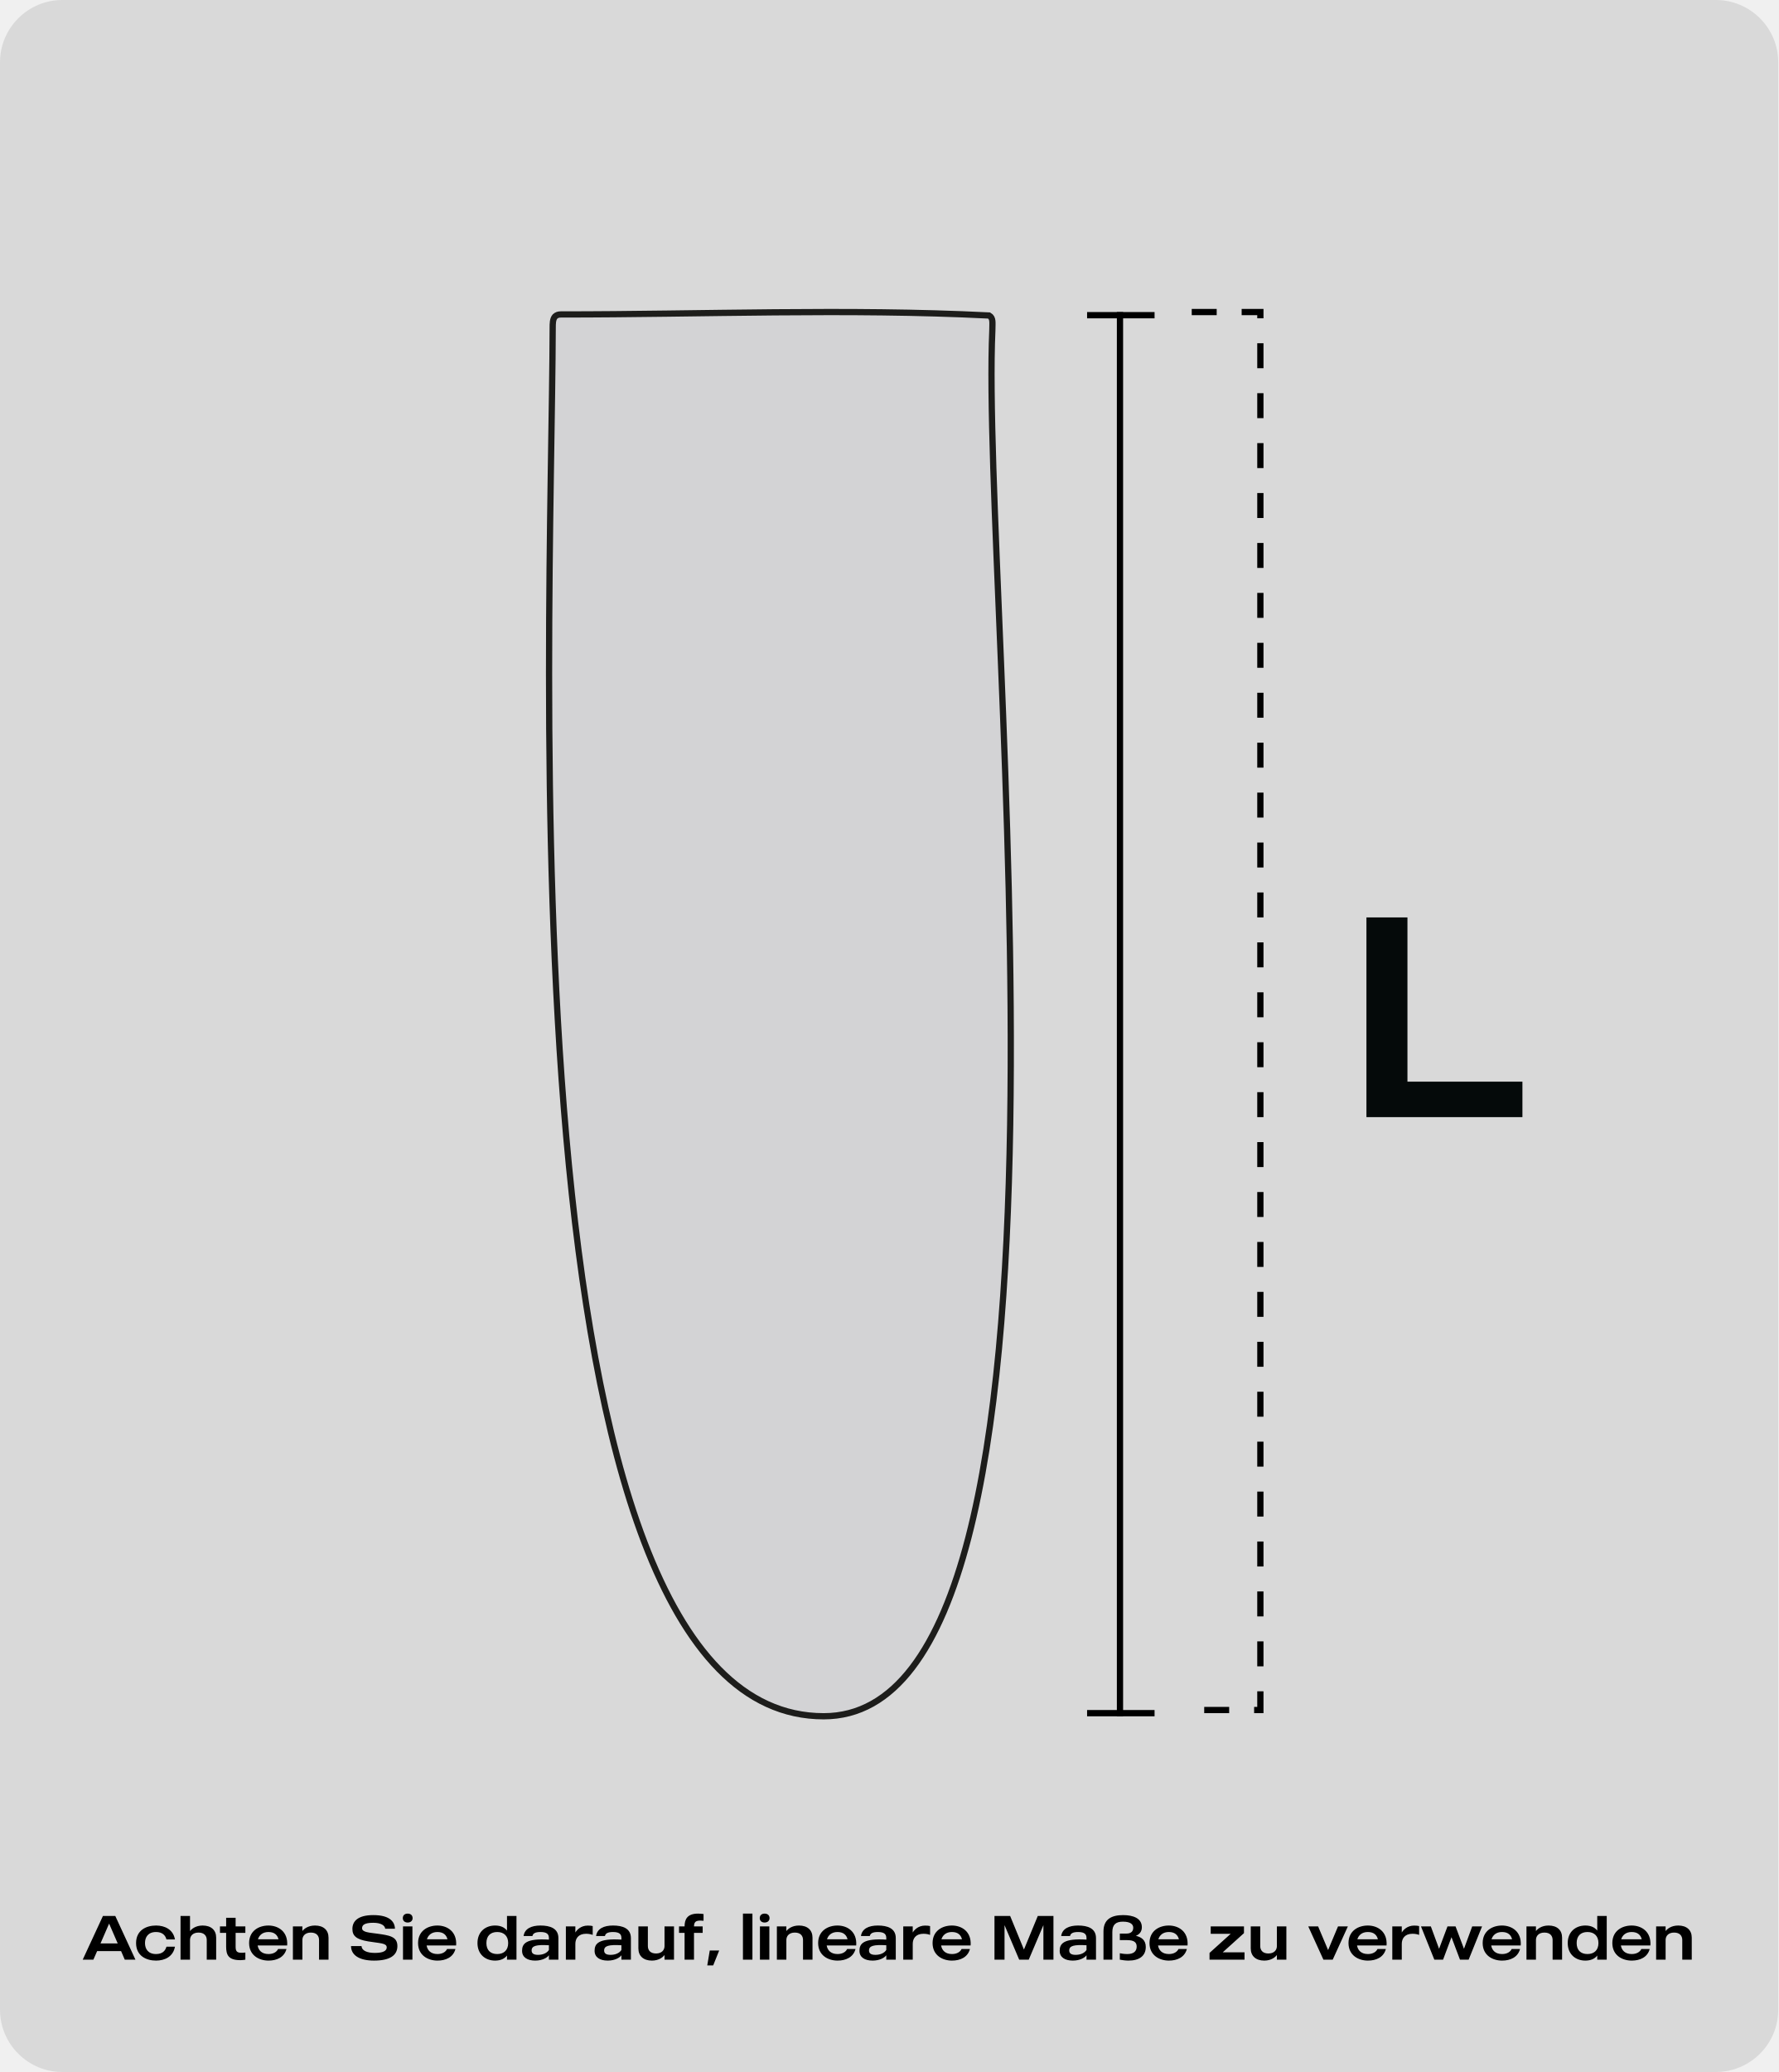
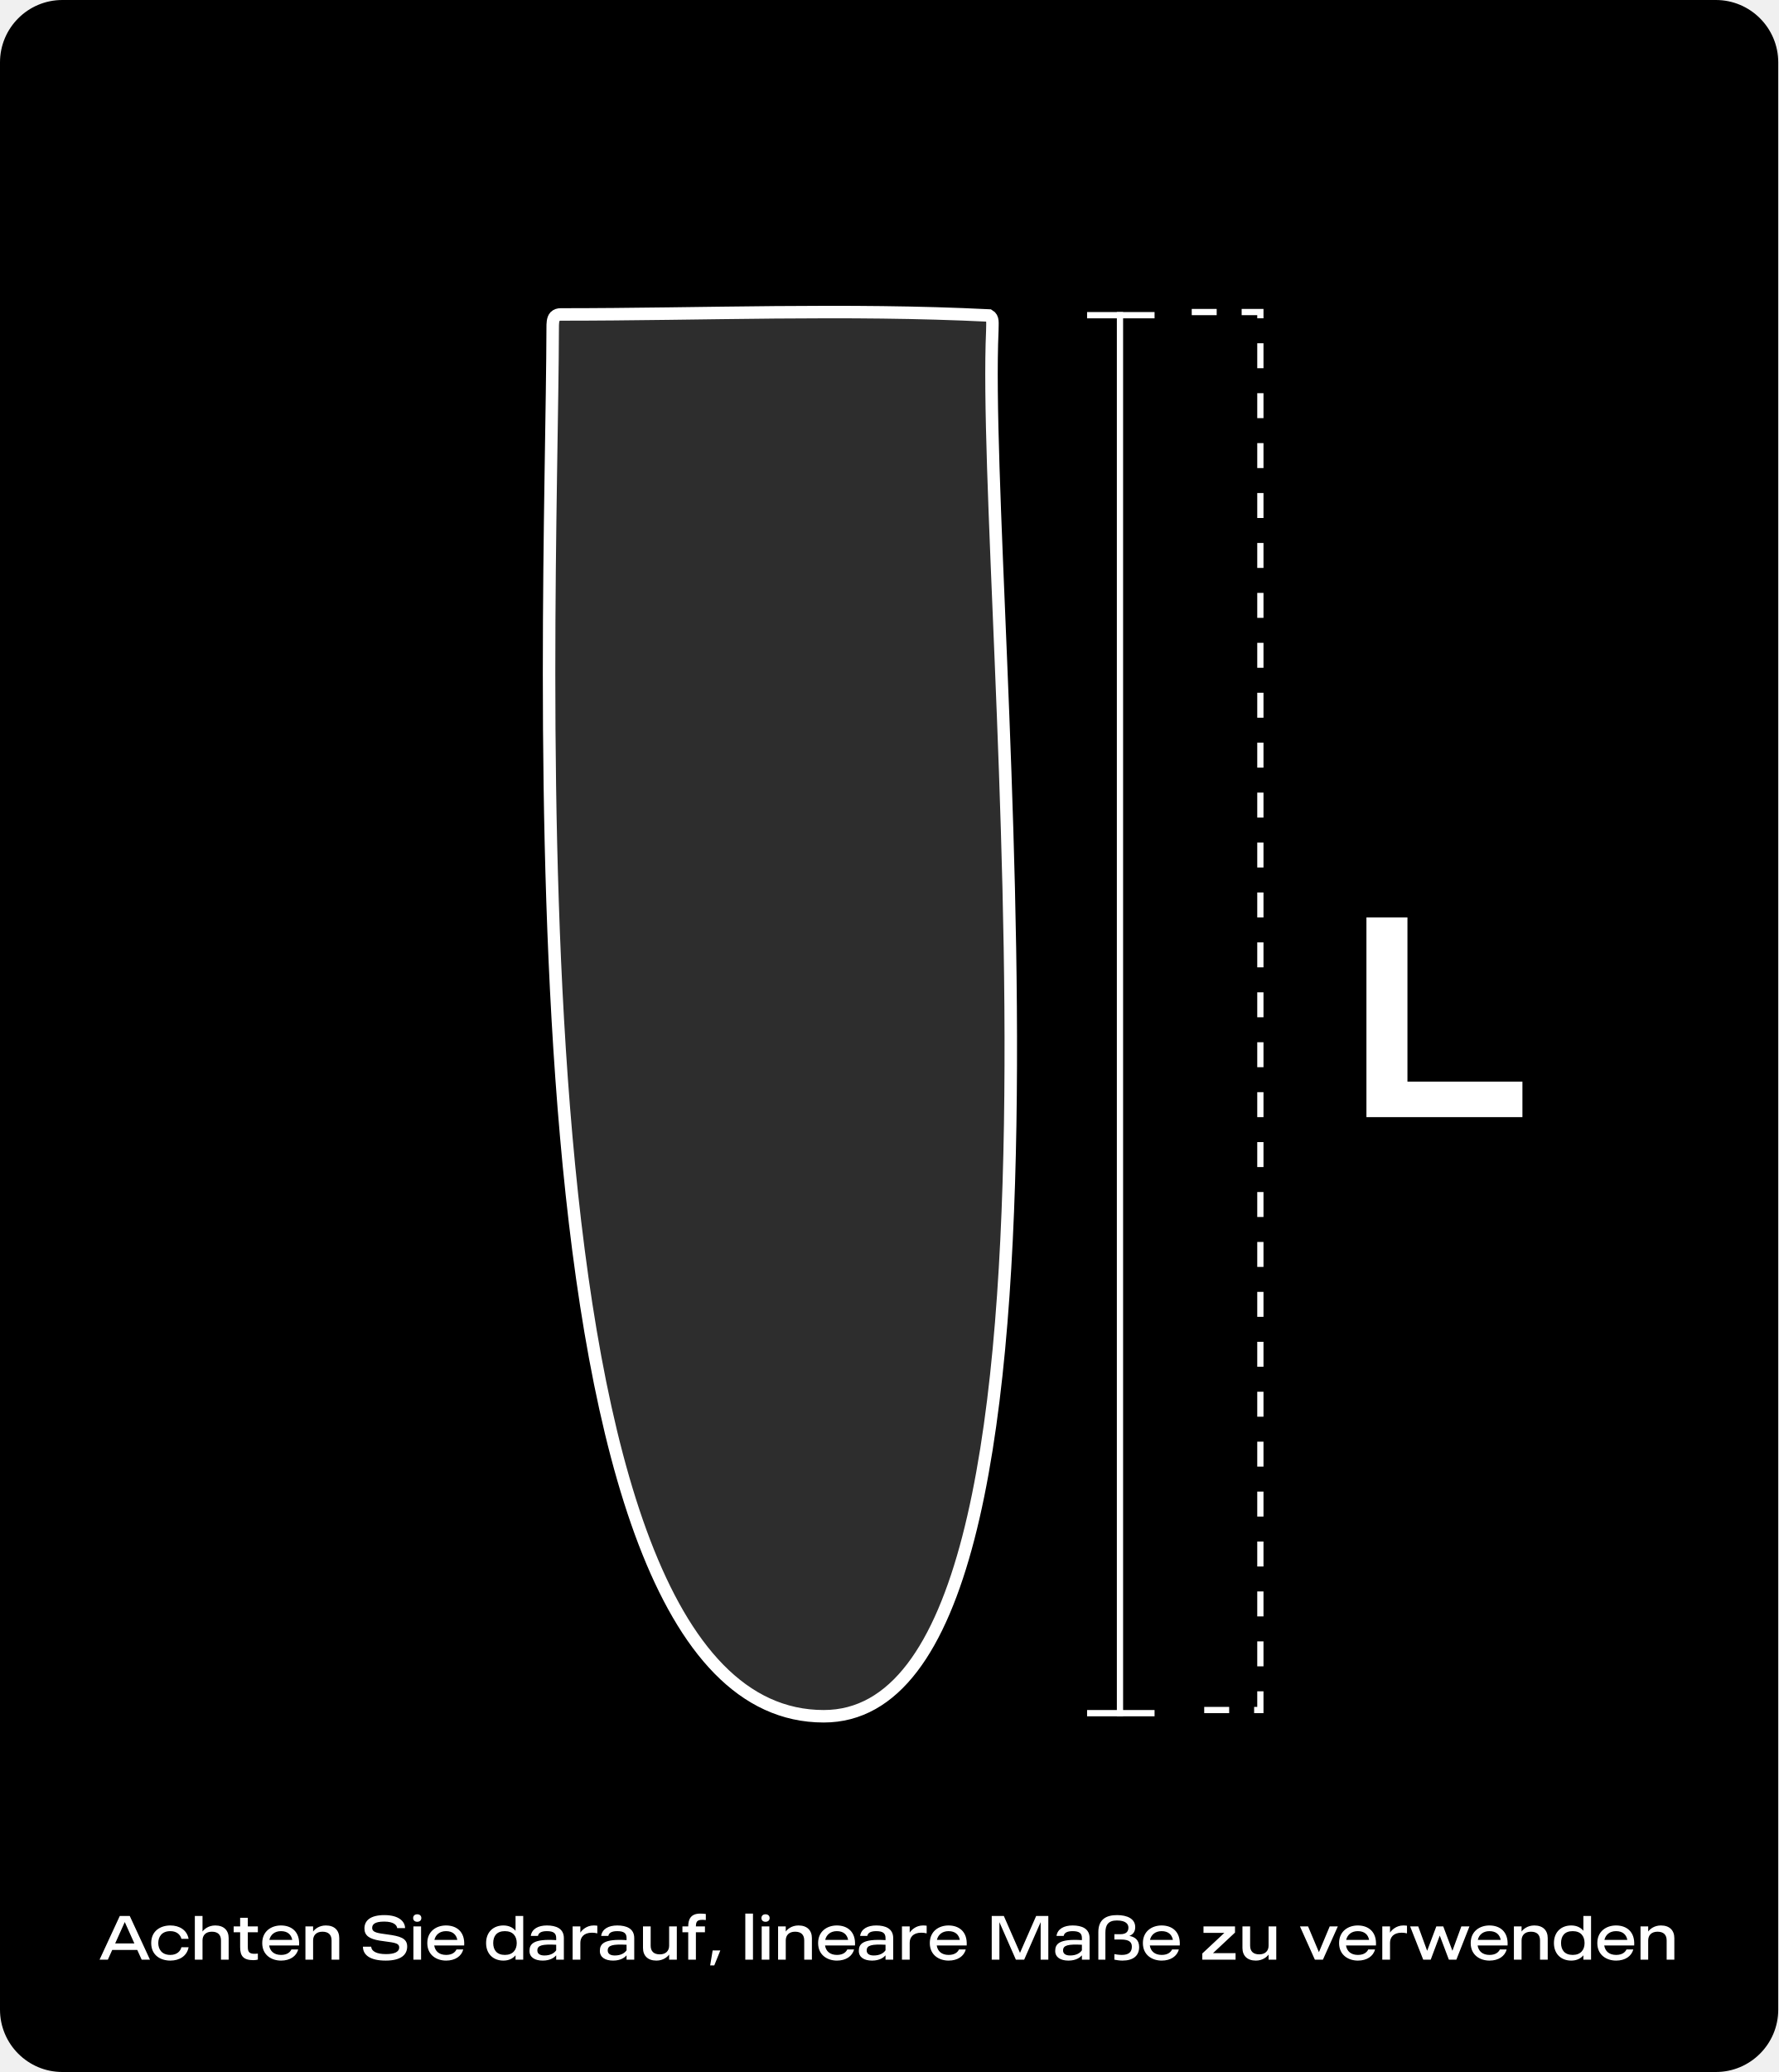
<svg xmlns="http://www.w3.org/2000/svg" width="285" height="332" viewBox="0 0 285 332" fill="none">
-   <rect width="285" height="332" rx="10" fill="#D9D9D9" />
-   <path d="M19.997 314L19.407 312.63H15.567L14.967 314H13.257L16.497 307H18.477L21.707 314H19.997ZM16.107 311.4H18.867L17.487 308.22L16.107 311.4ZM25.009 313.1C26.009 313.1 26.499 312.59 26.679 311.92H28.039C27.759 313.52 26.409 314.15 25.009 314.15C23.449 314.15 21.809 313.4 21.809 311.34C21.809 309.28 23.449 308.53 25.009 308.53C26.409 308.53 27.759 309.16 28.039 310.76H26.679C26.499 310.08 26.009 309.57 25.009 309.57C23.729 309.57 23.239 310.4 23.239 311.34C23.239 312.27 23.729 313.1 25.009 313.1ZM32.475 308.53C33.845 308.53 34.645 309.27 34.645 310.47V314H33.135V310.85C33.135 310.21 32.755 309.66 31.815 309.66C30.875 309.66 30.455 310.23 30.455 310.85V314H28.935V307H30.455V309.42C30.695 309.1 31.345 308.53 32.475 308.53ZM39.324 309.71H37.764V311.95C37.764 312.82 38.084 312.99 39.324 312.86V314C39.124 314.03 38.884 314.08 38.534 314.08C36.614 314.08 36.244 313.25 36.244 311.92V309.71H35.254V308.67H36.244V307.29H37.764V308.67H39.324V309.71ZM46.024 311.73H41.294C41.414 312.46 41.924 313.1 43.034 313.1C43.844 313.1 44.364 312.74 44.574 312.29H45.914C45.564 313.62 44.354 314.15 43.034 314.15C41.514 314.15 39.924 313.31 39.924 311.34C39.924 309.37 41.494 308.53 43.024 308.53C44.574 308.53 46.184 309.48 46.024 311.73ZM43.024 309.57C42.074 309.57 41.544 310.09 41.344 310.73H44.634C44.474 310.09 44.024 309.57 43.024 309.57ZM50.483 308.53C51.853 308.53 52.653 309.27 52.653 310.47V314H51.133V310.85C51.133 310.21 50.763 309.66 49.823 309.66C48.883 309.66 48.463 310.23 48.463 310.85V314H46.943V308.67H48.463V309.42C48.693 309.1 49.343 308.53 50.483 308.53ZM60.42 309.83C62.35 310.1 63.69 310.26 63.69 311.82C63.69 313.34 62.44 314.15 59.95 314.15C57.53 314.15 56.26 313.24 56.26 311.82H57.94C57.98 312.55 58.82 312.92 60.09 312.92C61.42 312.92 61.98 312.57 61.98 312.04C61.98 311.32 60.9 311.39 58.99 311.07C57.08 310.75 56.48 310.17 56.48 309.07C56.48 307.92 57.26 306.86 59.83 306.86C62.3 306.86 63.26 307.8 63.3 309.04H61.74C61.68 308.54 61.1 308.09 59.81 308.09C58.37 308.09 58.03 308.48 58.03 308.96C58.03 309.62 59.19 309.66 60.42 309.83ZM64.589 314V308.67H66.099V314H64.589ZM65.339 308.05C64.879 308.05 64.559 307.79 64.559 307.34C64.559 306.88 64.879 306.62 65.339 306.62C65.799 306.62 66.129 306.88 66.129 307.34C66.129 307.79 65.799 308.05 65.339 308.05ZM73.104 311.73H68.374C68.494 312.46 69.004 313.1 70.114 313.1C70.924 313.1 71.444 312.74 71.654 312.29H72.994C72.644 313.62 71.434 314.15 70.114 314.15C68.594 314.15 67.004 313.31 67.004 311.34C67.004 309.37 68.574 308.53 70.104 308.53C71.654 308.53 73.264 309.48 73.104 311.73ZM70.104 309.57C69.154 309.57 68.624 310.09 68.424 310.73H71.714C71.554 310.09 71.104 309.57 70.104 309.57ZM81.256 307H82.776V314H81.256V313.34C80.866 313.84 80.246 314.15 79.346 314.15C77.796 314.15 76.526 313.15 76.526 311.34C76.526 309.53 77.796 308.53 79.346 308.53C80.246 308.53 80.866 308.84 81.256 309.34V307ZM79.686 313.1C80.776 313.1 81.446 312.46 81.446 311.34C81.446 310.22 80.776 309.57 79.686 309.57C78.586 309.57 77.956 310.22 77.956 311.34C77.956 312.46 78.586 313.1 79.686 313.1ZM86.624 308.53C88.154 308.53 89.494 308.97 89.494 310.54V314H87.974V313.29C87.744 313.64 86.974 314.15 85.784 314.15C84.534 314.15 83.674 313.63 83.674 312.58C83.674 311.46 84.254 310.56 87.974 310.79V310.54C87.974 309.98 87.724 309.57 86.624 309.57C85.704 309.57 85.414 309.84 85.334 310.21H83.914C84.084 309.03 85.164 308.53 86.624 308.53ZM87.974 312.44V311.69C85.954 311.58 85.204 311.77 85.204 312.53C85.204 313.03 85.574 313.23 86.234 313.23C87.054 313.23 87.694 312.91 87.974 312.44ZM94.203 308.54C94.553 308.54 94.813 308.57 94.993 308.62V310.02H94.943C94.753 309.94 94.393 309.85 93.933 309.85C92.673 309.85 92.213 310.64 92.213 311.47V314H90.693V308.67H92.213V309.65C92.433 309.27 93.063 308.54 94.203 308.54ZM98.245 308.53C99.775 308.53 101.115 308.97 101.115 310.54V314H99.595V313.29C99.365 313.64 98.595 314.15 97.405 314.15C96.155 314.15 95.295 313.63 95.295 312.58C95.295 311.46 95.875 310.56 99.595 310.79V310.54C99.595 309.98 99.345 309.57 98.245 309.57C97.325 309.57 97.035 309.84 96.955 310.21H95.535C95.705 309.03 96.785 308.53 98.245 308.53ZM99.595 312.44V311.69C97.575 311.58 96.825 311.77 96.825 312.53C96.825 313.03 97.195 313.23 97.855 313.23C98.675 313.23 99.315 312.91 99.595 312.44ZM104.484 314.15C103.114 314.15 102.314 313.4 102.314 312.2V308.67H103.834V311.82C103.834 312.46 104.204 313.01 105.144 313.01C106.084 313.01 106.504 312.44 106.504 311.82V308.67H108.024V314H106.504V313.25C106.274 313.57 105.624 314.15 104.484 314.15ZM112.758 307.77C111.768 307.69 111.228 307.73 111.228 308.67H112.618V309.71H111.228V314H109.718V309.71H108.828V308.67H109.718C109.718 307.61 110.088 306.62 111.868 306.62C112.218 306.62 112.448 306.65 112.758 306.69V307.77ZM113.754 312.53H115.264L114.304 314.92H113.354L113.754 312.53ZM119.072 306.62H120.592V314H119.072V306.62ZM121.796 314V308.67H123.306V314H121.796ZM122.546 308.05C122.086 308.05 121.766 307.79 121.766 307.34C121.766 306.88 122.086 306.62 122.546 306.62C123.006 306.62 123.336 306.88 123.336 307.34C123.336 307.79 123.006 308.05 122.546 308.05ZM128.051 308.53C129.421 308.53 130.221 309.27 130.221 310.47V314H128.701V310.85C128.701 310.21 128.331 309.66 127.391 309.66C126.451 309.66 126.031 310.23 126.031 310.85V314H124.511V308.67H126.031V309.42C126.261 309.1 126.911 308.53 128.051 308.53ZM137.225 311.73H132.495C132.615 312.46 133.125 313.1 134.235 313.1C135.045 313.1 135.565 312.74 135.775 312.29H137.115C136.765 313.62 135.555 314.15 134.235 314.15C132.715 314.15 131.125 313.31 131.125 311.34C131.125 309.37 132.695 308.53 134.225 308.53C135.775 308.53 137.385 309.48 137.225 311.73ZM134.225 309.57C133.275 309.57 132.745 310.09 132.545 310.73H135.835C135.675 310.09 135.225 309.57 134.225 309.57ZM140.696 308.53C142.226 308.53 143.566 308.97 143.566 310.54V314H142.046V313.29C141.816 313.64 141.046 314.15 139.856 314.15C138.606 314.15 137.746 313.63 137.746 312.58C137.746 311.46 138.326 310.56 142.046 310.79V310.54C142.046 309.98 141.796 309.57 140.696 309.57C139.776 309.57 139.486 309.84 139.406 310.21H137.986C138.156 309.03 139.236 308.53 140.696 308.53ZM142.046 312.44V311.69C140.026 311.58 139.276 311.77 139.276 312.53C139.276 313.03 139.646 313.23 140.306 313.23C141.126 313.23 141.766 312.91 142.046 312.44ZM148.275 308.54C148.625 308.54 148.885 308.57 149.065 308.62V310.02H149.015C148.825 309.94 148.465 309.85 148.005 309.85C146.745 309.85 146.285 310.64 146.285 311.47V314H144.765V308.67H146.285V309.65C146.505 309.27 147.135 308.54 148.275 308.54ZM155.565 311.73H150.835C150.955 312.46 151.465 313.1 152.575 313.1C153.385 313.1 153.905 312.74 154.115 312.29H155.455C155.105 313.62 153.895 314.15 152.575 314.15C151.055 314.15 149.465 313.31 149.465 311.34C149.465 309.37 151.035 308.53 152.565 308.53C154.115 308.53 155.725 309.48 155.565 311.73ZM152.565 309.57C151.615 309.57 151.085 310.09 150.885 310.73H154.175C154.015 310.09 153.565 309.57 152.565 309.57ZM166.327 307H168.837V314H167.227V308.47L164.877 314H163.347L160.997 308.47V314H159.387V307H161.897L164.107 312.38L166.327 307ZM172.786 308.53C174.316 308.53 175.656 308.97 175.656 310.54V314H174.136V313.29C173.906 313.64 173.136 314.15 171.946 314.15C170.696 314.15 169.836 313.63 169.836 312.58C169.836 311.46 170.416 310.56 174.136 310.79V310.54C174.136 309.98 173.886 309.57 172.786 309.57C171.866 309.57 171.576 309.84 171.496 310.21H170.076C170.246 309.03 171.326 308.53 172.786 308.53ZM174.136 312.44V311.69C172.116 311.58 171.366 311.77 171.366 312.53C171.366 313.03 171.736 313.23 172.396 313.23C173.216 313.23 173.856 312.91 174.136 312.44ZM182.045 310.18C182.885 310.37 183.635 310.83 183.635 311.96C183.635 313.42 182.575 314.15 180.855 314.15C180.395 314.15 179.815 314.07 179.475 314V312.97C179.625 313 180.105 313.1 180.665 313.1C181.645 313.1 182.175 312.7 182.175 311.9C182.175 311.23 181.765 310.87 180.635 310.87H179.475V309.82H180.545C181.255 309.82 181.625 309.47 181.625 308.88C181.625 308.38 181.235 307.91 179.975 307.91C178.825 307.91 178.275 308.39 178.275 309.58V314H176.855V309.48C176.855 307.46 178.225 306.86 180.005 306.86C181.615 306.86 183.005 307.37 183.005 308.8C183.005 309.55 182.585 309.96 182.045 310.18ZM190.331 311.73H185.601C185.721 312.46 186.231 313.1 187.341 313.1C188.151 313.1 188.671 312.74 188.881 312.29H190.221C189.871 313.62 188.661 314.15 187.341 314.15C185.821 314.15 184.231 313.31 184.231 311.34C184.231 309.37 185.801 308.53 187.331 308.53C188.881 308.53 190.491 309.48 190.331 311.73ZM187.331 309.57C186.381 309.57 185.851 310.09 185.651 310.73H188.941C188.781 310.09 188.331 309.57 187.331 309.57ZM195.972 312.82H199.462V314H193.852V312.92L197.242 309.86H194.042V308.67H199.372V309.75L195.972 312.82ZM202.628 314.15C201.258 314.15 200.458 313.4 200.458 312.2V308.67H201.978V311.82C201.978 312.46 202.348 313.01 203.288 313.01C204.228 313.01 204.648 312.44 204.648 311.82V308.67H206.168V314H204.648V313.25C204.418 313.57 203.768 314.15 202.628 314.15ZM214.445 308.67H216.025L213.595 314H212.105L209.675 308.67H211.255L212.855 312.46L214.445 308.67ZM222.225 311.73H217.495C217.615 312.46 218.125 313.1 219.235 313.1C220.045 313.1 220.565 312.74 220.775 312.29H222.115C221.765 313.62 220.555 314.15 219.235 314.15C217.715 314.15 216.125 313.31 216.125 311.34C216.125 309.37 217.695 308.53 219.225 308.53C220.775 308.53 222.385 309.48 222.225 311.73ZM219.225 309.57C218.275 309.57 217.745 310.09 217.545 310.73H220.835C220.675 310.09 220.225 309.57 219.225 309.57ZM226.654 308.54C227.004 308.54 227.264 308.57 227.444 308.62V310.02H227.394C227.204 309.94 226.844 309.85 226.384 309.85C225.124 309.85 224.664 310.64 224.664 311.47V314H223.144V308.67H224.664V309.65C224.884 309.27 225.514 308.54 226.654 308.54ZM235.952 308.67H237.532L235.382 314H233.992L232.632 310.4L231.282 314H229.882L227.742 308.67H229.322L230.642 312.26L231.992 308.67H233.282L234.632 312.26L235.952 308.67ZM243.729 311.73H238.999C239.119 312.46 239.629 313.1 240.739 313.1C241.549 313.1 242.069 312.74 242.279 312.29H243.619C243.269 313.62 242.059 314.15 240.739 314.15C239.219 314.15 237.629 313.31 237.629 311.34C237.629 309.37 239.199 308.53 240.729 308.53C242.279 308.53 243.889 309.48 243.729 311.73ZM240.729 309.57C239.779 309.57 239.249 310.09 239.049 310.73H242.339C242.179 310.09 241.729 309.57 240.729 309.57ZM248.188 308.53C249.558 308.53 250.358 309.27 250.358 310.47V314H248.838V310.85C248.838 310.21 248.468 309.66 247.528 309.66C246.588 309.66 246.168 310.23 246.168 310.85V314H244.648V308.67H246.168V309.42C246.398 309.1 247.048 308.53 248.188 308.53ZM255.992 307H257.512V314H255.992V313.34C255.602 313.84 254.982 314.15 254.082 314.15C252.532 314.15 251.262 313.15 251.262 311.34C251.262 309.53 252.532 308.53 254.082 308.53C254.982 308.53 255.602 308.84 255.992 309.34V307ZM254.422 313.1C255.512 313.1 256.182 312.46 256.182 311.34C256.182 310.22 255.512 309.57 254.422 309.57C253.322 309.57 252.692 310.22 252.692 311.34C252.692 312.46 253.322 313.1 254.422 313.1ZM264.51 311.73H259.78C259.9 312.46 260.41 313.1 261.52 313.1C262.33 313.1 262.85 312.74 263.06 312.29H264.4C264.05 313.62 262.84 314.15 261.52 314.15C260 314.15 258.41 313.31 258.41 311.34C258.41 309.37 259.98 308.53 261.51 308.53C263.06 308.53 264.67 309.48 264.51 311.73ZM261.51 309.57C260.56 309.57 260.03 310.09 259.83 310.73H263.12C262.96 310.09 262.51 309.57 261.51 309.57ZM268.969 308.53C270.339 308.53 271.139 309.27 271.139 310.47V314H269.619V310.85C269.619 310.21 269.249 309.66 268.309 309.66C267.369 309.66 266.949 310.23 266.949 310.85V314H265.429V308.67H266.949V309.42C267.179 309.1 267.829 308.53 268.969 308.53Z" fill="black" />
-   <path d="M159.04 52.988C159.04 51.686 159.226 50.972 158.521 50.552C135.701 49.417 112.726 50.384 89.878 50.384C89.507 50.384 89.211 50.468 88.951 50.72C88.58 51.14 88.58 51.854 88.58 52.526C88.446 101.508 80.029 275 132.018 275C177.596 275 157.125 96.361 159.04 52.988Z" fill="#D3D3D5" stroke="#1D1D1B" stroke-miterlimit="10" />
-   <path d="M244 179H219V147H225.572V173.317H244V179Z" fill="#050A0A" />
-   <path d="M180 50H179V275H180V50Z" fill="black" />
-   <path d="M185.043 274H174.228V275.007H185.043V274Z" fill="black" />
-   <path d="M185.043 50H174.228V51.007H185.043V50Z" fill="black" />
-   <path d="M191 50H202V274H191" stroke="black" stroke-miterlimit="10" stroke-dasharray="4 4" />
+   <rect width="285" height="332" rx="10" fill="black" />
+   <path d="M22.707 314L21.997 312.44H17.987L17.287 314H15.957L19.197 307H20.797L24.037 314H22.707ZM18.457 311.4H21.537L19.997 307.97L18.457 311.4ZM27.305 313.24C28.386 313.24 28.925 312.61 29.076 312.01H30.226C29.965 313.43 28.745 314.15 27.305 314.15C25.745 314.15 24.235 313.31 24.235 311.34C24.235 309.37 25.745 308.52 27.305 308.52C28.745 308.52 29.965 309.24 30.226 310.66H29.076C28.925 310.06 28.386 309.43 27.305 309.43C25.875 309.43 25.366 310.4 25.366 311.34C25.366 312.27 25.875 313.24 27.305 313.24ZM34.497 308.52C35.887 308.52 36.647 309.31 36.647 310.55V314H35.417V310.92C35.417 310.02 34.927 309.52 33.957 309.52C32.987 309.52 32.457 310.08 32.457 310.92V314H31.227V307H32.457V309.49C32.707 309.14 33.387 308.52 34.497 308.52ZM41.328 309.61H39.718V312.01C39.718 312.91 40.078 313.16 41.328 313.03V313.99C41.148 314.04 40.878 314.08 40.628 314.08C39.008 314.08 38.488 313.42 38.488 312.01V309.61H37.448V308.67H38.488V307.29H39.718V308.67H41.328V309.61ZM45.029 308.52C46.718 308.52 48.078 309.52 47.938 311.73H43.139C43.279 312.64 43.928 313.24 45.048 313.24C46.089 313.24 46.529 312.74 46.709 312.36H47.788C47.519 313.45 46.478 314.15 45.048 314.15C43.529 314.15 42.029 313.28 42.029 311.34C42.029 309.43 43.498 308.52 45.029 308.52ZM43.169 310.83H46.839C46.678 309.99 46.099 309.43 45.029 309.43C44.038 309.43 43.358 309.99 43.169 310.83ZM52.222 308.52C53.612 308.52 54.372 309.31 54.372 310.55V314H53.142V310.92C53.142 310.02 52.652 309.52 51.682 309.52C50.712 309.52 50.182 310.08 50.182 310.92V314H48.952V308.67H50.182V309.49C50.432 309.14 51.112 308.52 52.222 308.52ZM62.089 309.96C64.069 310.23 65.259 310.53 65.259 311.89C65.259 313.21 64.269 314.15 61.819 314.15C59.209 314.15 58.169 313.18 58.169 311.92H59.489C59.529 312.65 60.349 313.11 61.859 313.11C63.159 313.11 63.979 312.79 63.979 312.04C63.979 311.2 62.819 311.27 60.869 310.95C59.189 310.68 58.409 310.14 58.409 309C58.409 307.78 59.299 306.86 61.609 306.86C64.009 306.86 64.919 307.95 64.919 308.95H63.659C63.599 308.44 63.069 307.9 61.579 307.9C60.019 307.9 59.649 308.37 59.649 308.91C59.649 309.67 60.589 309.75 62.089 309.96ZM66.257 314V308.67H67.487V314H66.257ZM66.867 307.93C66.487 307.93 66.217 307.71 66.217 307.33C66.217 306.95 66.487 306.73 66.867 306.73C67.257 306.73 67.527 306.95 67.527 307.33C67.527 307.71 67.257 307.93 66.867 307.93ZM71.484 308.52C73.174 308.52 74.534 309.52 74.394 311.73H69.594C69.734 312.64 70.384 313.24 71.504 313.24C72.544 313.24 72.984 312.74 73.164 312.36H74.244C73.974 313.45 72.934 314.15 71.504 314.15C69.984 314.15 68.484 313.28 68.484 311.34C68.484 309.43 69.954 308.52 71.484 308.52ZM69.624 310.83H73.294C73.134 309.99 72.554 309.43 71.484 309.43C70.494 309.43 69.814 309.99 69.624 310.83ZM82.627 307H83.857V314H82.627V313.3C82.207 313.81 81.567 314.15 80.677 314.15C79.117 314.15 77.907 313.14 77.907 311.34C77.907 309.53 79.117 308.52 80.677 308.52C81.567 308.52 82.207 308.86 82.627 309.37V307ZM80.917 313.24C82.187 313.24 82.817 312.44 82.817 311.34C82.817 310.23 82.207 309.43 80.917 309.43C79.617 309.43 79.047 310.21 79.047 311.34C79.047 312.46 79.637 313.24 80.917 313.24ZM87.65 308.52C89.121 308.52 90.371 309.01 90.371 310.54V314H89.141V313.31C88.88 313.61 88.24 314.15 86.99 314.15C85.71 314.15 84.861 313.62 84.861 312.6C84.861 311.5 85.46 310.63 89.141 310.87V310.54C89.141 309.8 88.76 309.43 87.65 309.43C86.701 309.43 86.311 309.74 86.221 310.19H85.07C85.231 309.07 86.27 308.52 87.65 308.52ZM89.141 312.5V311.61C86.921 311.5 86.121 311.69 86.121 312.52C86.121 313.06 86.54 313.33 87.251 313.33C88.191 313.33 88.811 312.98 89.141 312.5ZM95.144 308.52C95.384 308.52 95.524 308.53 95.734 308.56V309.78H95.694C95.484 309.72 95.214 309.68 94.874 309.68C93.524 309.68 93.014 310.46 93.014 311.29V314H91.774V308.67H93.014V309.67C93.254 309.28 93.994 308.52 95.144 308.52ZM98.93 308.52C100.4 308.52 101.65 309.01 101.65 310.54V314H100.42V313.31C100.16 313.61 99.52 314.15 98.27 314.15C96.99 314.15 96.14 313.62 96.14 312.6C96.14 311.5 96.74 310.63 100.42 310.87V310.54C100.42 309.8 100.04 309.43 98.93 309.43C97.98 309.43 97.59 309.74 97.5 310.19H96.35C96.51 309.07 97.55 308.52 98.93 308.52ZM100.42 312.5V311.61C98.2 311.5 97.4 311.69 97.4 312.52C97.4 313.06 97.82 313.33 98.53 313.33C99.47 313.33 100.09 312.98 100.42 312.5ZM107.244 308.67H108.474V314H107.244V313.18C106.994 313.53 106.314 314.15 105.204 314.15C103.814 314.15 103.054 313.36 103.054 312.12V308.67H104.284V311.75C104.284 312.65 104.774 313.15 105.744 313.15C106.714 313.15 107.244 312.59 107.244 311.75V308.67ZM113.122 307.65C111.872 307.53 111.532 307.72 111.532 308.67H112.982V309.61H111.532V314H110.302V309.61H109.372V308.67H110.302C110.302 307.58 110.682 306.62 112.212 306.62C112.572 306.62 112.832 306.64 113.122 306.68V307.65ZM114.218 312.52H115.448L114.478 314.92H113.818L114.218 312.52ZM119.45 306.62H120.68V314H119.45V306.62ZM122.077 314V308.67H123.307V314H122.077ZM122.687 307.93C122.307 307.93 122.037 307.71 122.037 307.33C122.037 306.95 122.307 306.73 122.687 306.73C123.077 306.73 123.347 306.95 123.347 307.33C123.347 307.71 123.077 307.93 122.687 307.93ZM127.974 308.52C129.364 308.52 130.124 309.31 130.124 310.55V314H128.894V310.92C128.894 310.02 128.404 309.52 127.434 309.52C126.464 309.52 125.934 310.08 125.934 310.92V314H124.704V308.67H125.934V309.49C126.184 309.14 126.864 308.52 127.974 308.52ZM134.12 308.52C135.81 308.52 137.17 309.52 137.03 311.73H132.23C132.37 312.64 133.02 313.24 134.14 313.24C135.18 313.24 135.62 312.74 135.8 312.36H136.88C136.61 313.45 135.57 314.15 134.14 314.15C132.62 314.15 131.12 313.28 131.12 311.34C131.12 309.43 132.59 308.52 134.12 308.52ZM132.26 310.83H135.93C135.77 309.99 135.19 309.43 134.12 309.43C133.13 309.43 132.45 309.99 132.26 310.83ZM140.434 308.52C141.904 308.52 143.154 309.01 143.154 310.54V314H141.924V313.31C141.664 313.61 141.024 314.15 139.774 314.15C138.494 314.15 137.644 313.62 137.644 312.6C137.644 311.5 138.244 310.63 141.924 310.87V310.54C141.924 309.8 141.544 309.43 140.434 309.43C139.484 309.43 139.094 309.74 139.004 310.19H137.854C138.014 309.07 139.054 308.52 140.434 308.52ZM141.924 312.5V311.61C139.704 311.5 138.904 311.69 138.904 312.52C138.904 313.06 139.324 313.33 140.034 313.33C140.974 313.33 141.594 312.98 141.924 312.5ZM147.927 308.52C148.167 308.52 148.307 308.53 148.517 308.56V309.78H148.477C148.267 309.72 147.997 309.68 147.657 309.68C146.307 309.68 145.797 310.46 145.797 311.29V314H144.557V308.67H145.797V309.67C146.037 309.28 146.777 308.52 147.927 308.52ZM152.021 308.52C153.711 308.52 155.071 309.52 154.931 311.73H150.131C150.271 312.64 150.921 313.24 152.041 313.24C153.081 313.24 153.521 312.74 153.701 312.36H154.781C154.511 313.45 153.471 314.15 152.041 314.15C150.521 314.15 149.021 313.28 149.021 311.34C149.021 309.43 150.491 308.52 152.021 308.52ZM150.161 310.83H153.831C153.671 309.99 153.091 309.43 152.021 309.43C151.031 309.43 150.351 309.99 150.161 310.83ZM166.065 307H168.015V314H166.785V307.99L164.145 314H162.815L160.175 307.99V314H158.945V307H160.885L163.475 312.91L166.065 307ZM171.908 308.52C173.378 308.52 174.628 309.01 174.628 310.54V314H173.398V313.31C173.138 313.61 172.498 314.15 171.248 314.15C169.968 314.15 169.118 313.62 169.118 312.6C169.118 311.5 169.718 310.63 173.398 310.87V310.54C173.398 309.8 173.018 309.43 171.908 309.43C170.958 309.43 170.568 309.74 170.478 310.19H169.328C169.488 309.07 170.528 308.52 171.908 308.52ZM173.398 312.5V311.61C171.178 311.5 170.378 311.69 170.378 312.52C170.378 313.06 170.798 313.33 171.508 313.33C172.448 313.33 173.068 312.98 173.398 312.5ZM181.002 310.19C181.842 310.35 182.572 310.8 182.572 311.98C182.572 313.38 181.612 314.15 179.892 314.15C179.432 314.15 178.942 314.07 178.602 314V313.11C178.752 313.14 179.292 313.24 179.802 313.24C180.972 313.24 181.402 312.72 181.402 311.92C181.402 311.25 181.052 310.77 179.662 310.77H178.602V309.92H179.572C180.542 309.92 180.852 309.45 180.852 308.86C180.852 308.36 180.522 307.72 179.002 307.72C177.582 307.72 177.162 308.49 177.162 309.67V314H176.032V309.58C176.032 307.5 177.342 306.86 179.032 306.86C180.652 306.86 181.942 307.44 181.942 308.78C181.942 309.59 181.522 309.99 181.002 310.19ZM186.171 308.52C187.861 308.52 189.221 309.52 189.081 311.73H184.281C184.421 312.64 185.071 313.24 186.191 313.24C187.231 313.24 187.671 312.74 187.851 312.36H188.931C188.661 313.45 187.621 314.15 186.191 314.15C184.671 314.15 183.171 313.28 183.171 311.34C183.171 309.43 184.641 308.52 186.171 308.52ZM184.311 310.83H187.981C187.821 309.99 187.241 309.43 186.171 309.43C185.181 309.43 184.501 309.99 184.311 310.83ZM194.405 312.96H198.025V314H192.695V313.01L196.225 309.71H192.885V308.67H197.935V309.66L194.405 312.96ZM203.318 308.67H204.548V314H203.318V313.18C203.068 313.53 202.388 314.15 201.278 314.15C199.888 314.15 199.128 313.36 199.128 312.12V308.67H200.358V311.75C200.358 312.65 200.848 313.15 201.818 313.15C202.788 313.15 203.318 312.59 203.318 311.75V308.67ZM213.115 308.67H214.415L212.025 314H210.735L208.345 308.67H209.645L211.385 312.8L213.115 308.67ZM217.616 308.52C219.306 308.52 220.666 309.52 220.526 311.73H215.726C215.866 312.64 216.516 313.24 217.636 313.24C218.676 313.24 219.116 312.74 219.296 312.36H220.376C220.106 313.45 219.066 314.15 217.636 314.15C216.116 314.15 214.616 313.28 214.616 311.34C214.616 309.43 216.086 308.52 217.616 308.52ZM215.756 310.83H219.426C219.266 309.99 218.686 309.43 217.616 309.43C216.626 309.43 215.946 309.99 215.756 310.83ZM224.91 308.52C225.15 308.52 225.29 308.53 225.5 308.56V309.78H225.46C225.25 309.72 224.98 309.68 224.64 309.68C223.29 309.68 222.78 310.46 222.78 311.29V314H221.54V308.67H222.78V309.67C223.02 309.28 223.76 308.52 224.91 308.52ZM234.211 308.67H235.511L233.411 314H232.211L230.751 310.14L229.301 314H228.101L226.001 308.67H227.301L228.731 312.58L230.201 308.67H231.311L232.781 312.58L234.211 308.67ZM238.71 308.52C240.4 308.52 241.76 309.52 241.62 311.73H236.82C236.96 312.64 237.61 313.24 238.73 313.24C239.77 313.24 240.21 312.74 240.39 312.36H241.47C241.2 313.45 240.16 314.15 238.73 314.15C237.21 314.15 235.71 313.28 235.71 311.34C235.71 309.43 237.18 308.52 238.71 308.52ZM236.85 310.83H240.52C240.36 309.99 239.78 309.43 238.71 309.43C237.72 309.43 237.04 309.99 236.85 310.83ZM245.904 308.52C247.294 308.52 248.054 309.31 248.054 310.55V314H246.824V310.92C246.824 310.02 246.334 309.52 245.364 309.52C244.394 309.52 243.864 310.08 243.864 310.92V314H242.634V308.67H243.864V309.49C244.114 309.14 244.794 308.52 245.904 308.52ZM253.77 307H255V314H253.77V313.3C253.35 313.81 252.71 314.15 251.82 314.15C250.26 314.15 249.05 313.14 249.05 311.34C249.05 309.53 250.26 308.52 251.82 308.52C252.71 308.52 253.35 308.86 253.77 309.37V307ZM252.06 313.24C253.33 313.24 253.96 312.44 253.96 311.34C253.96 310.23 253.35 309.43 252.06 309.43C250.76 309.43 250.19 310.21 250.19 311.34C250.19 312.46 250.78 313.24 252.06 313.24ZM259.003 308.52C260.693 308.52 262.053 309.52 261.913 311.73H257.113C257.253 312.64 257.903 313.24 259.023 313.24C260.063 313.24 260.503 312.74 260.683 312.36H261.763C261.493 313.45 260.453 314.15 259.023 314.15C257.503 314.15 256.003 313.28 256.003 311.34C256.003 309.43 257.473 308.52 259.003 308.52ZM257.143 310.83H260.813C260.653 309.99 260.073 309.43 259.003 309.43C258.013 309.43 257.333 309.99 257.143 310.83ZM266.197 308.52C267.587 308.52 268.347 309.31 268.347 310.55V314H267.117V310.92C267.117 310.02 266.627 309.52 265.657 309.52C264.687 309.52 264.157 310.08 264.157 310.92V314H262.927V308.67H264.157V309.49C264.407 309.14 265.087 308.52 266.197 308.52Z" fill="white" />
+   <path d="M159.04 52.988C159.04 51.686 159.226 50.972 158.521 50.552C135.701 49.417 112.726 50.384 89.878 50.384C89.507 50.384 89.211 50.468 88.951 50.72C88.58 51.14 88.58 51.854 88.58 52.526C88.446 101.508 80.029 275 132.018 275C177.596 275 157.125 96.361 159.04 52.988Z" fill="#2D2D2D" stroke="white" stroke-width="2" stroke-miterlimit="10" />
+   <path d="M244 179H219V147H225.572V173.317H244V179Z" fill="white" />
+   <path d="M180 50H179V275H180V50Z" fill="white" />
+   <path d="M185.043 274H174.228V275.007H185.043V274Z" fill="white" />
+   <path d="M185.043 50H174.228V51.007H185.043V50Z" fill="white" />
+   <path d="M191 50H202V274H191" stroke="white" stroke-miterlimit="10" stroke-dasharray="4 4" />
</svg>
